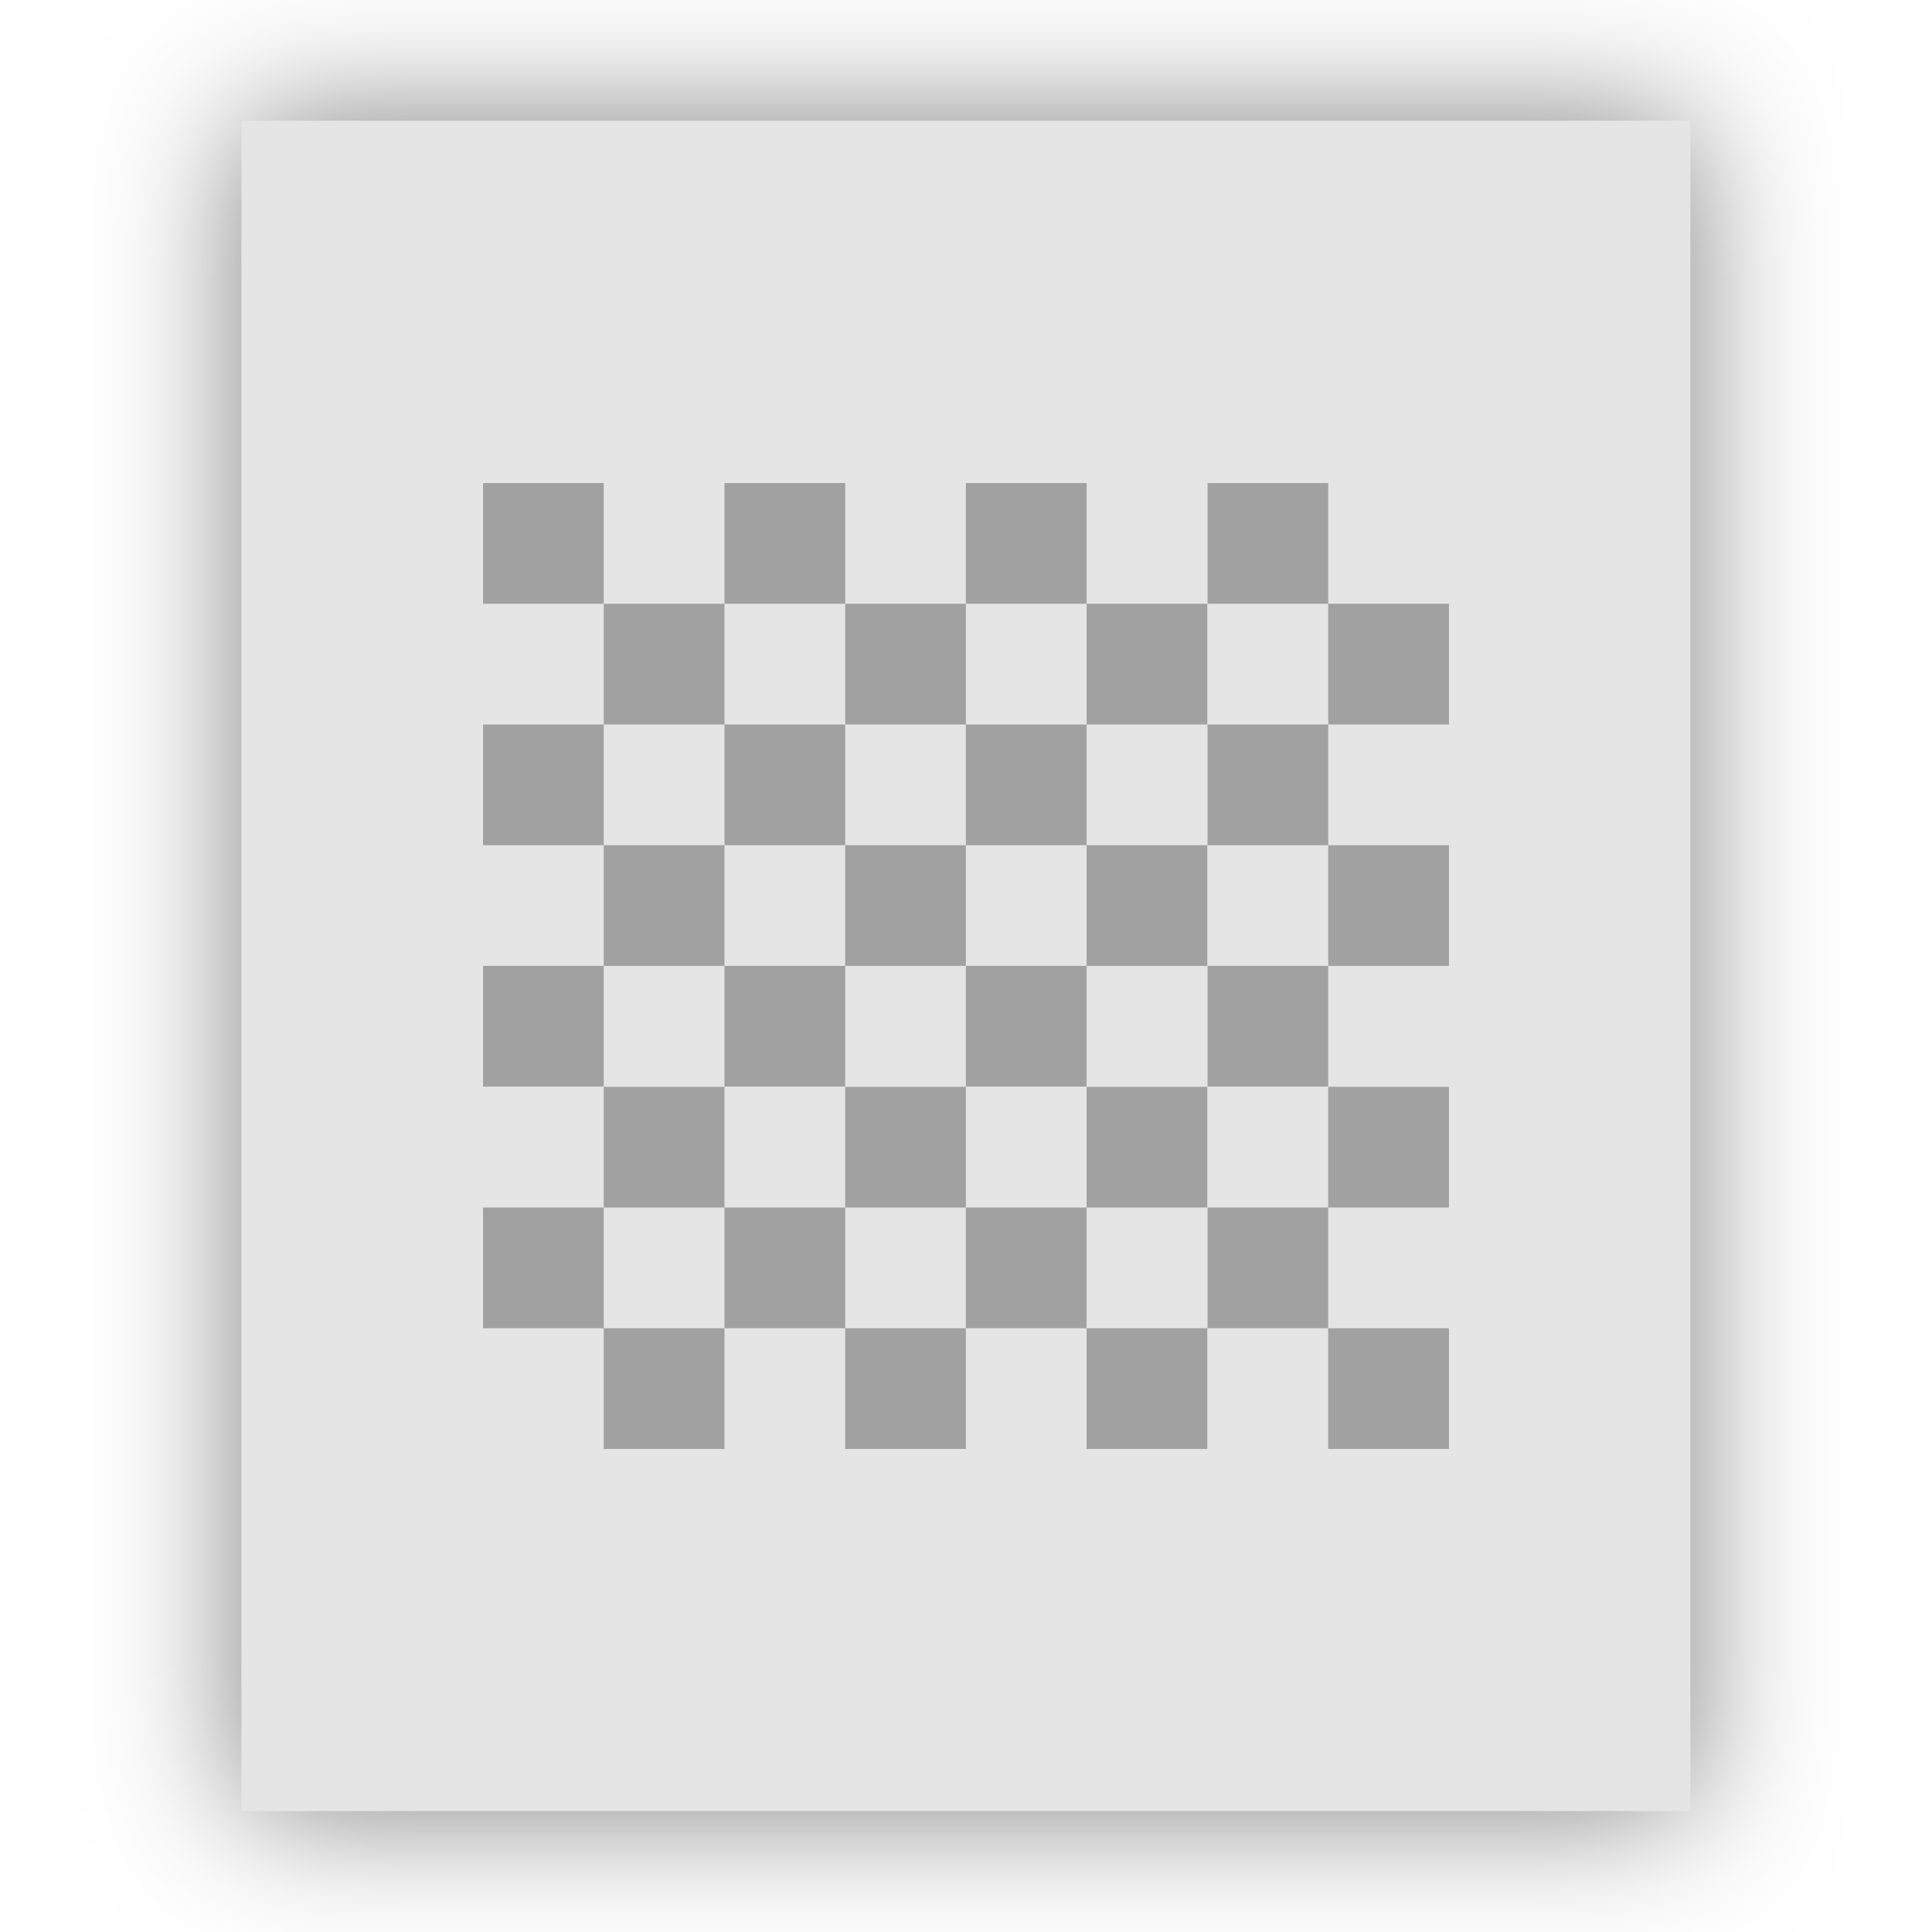
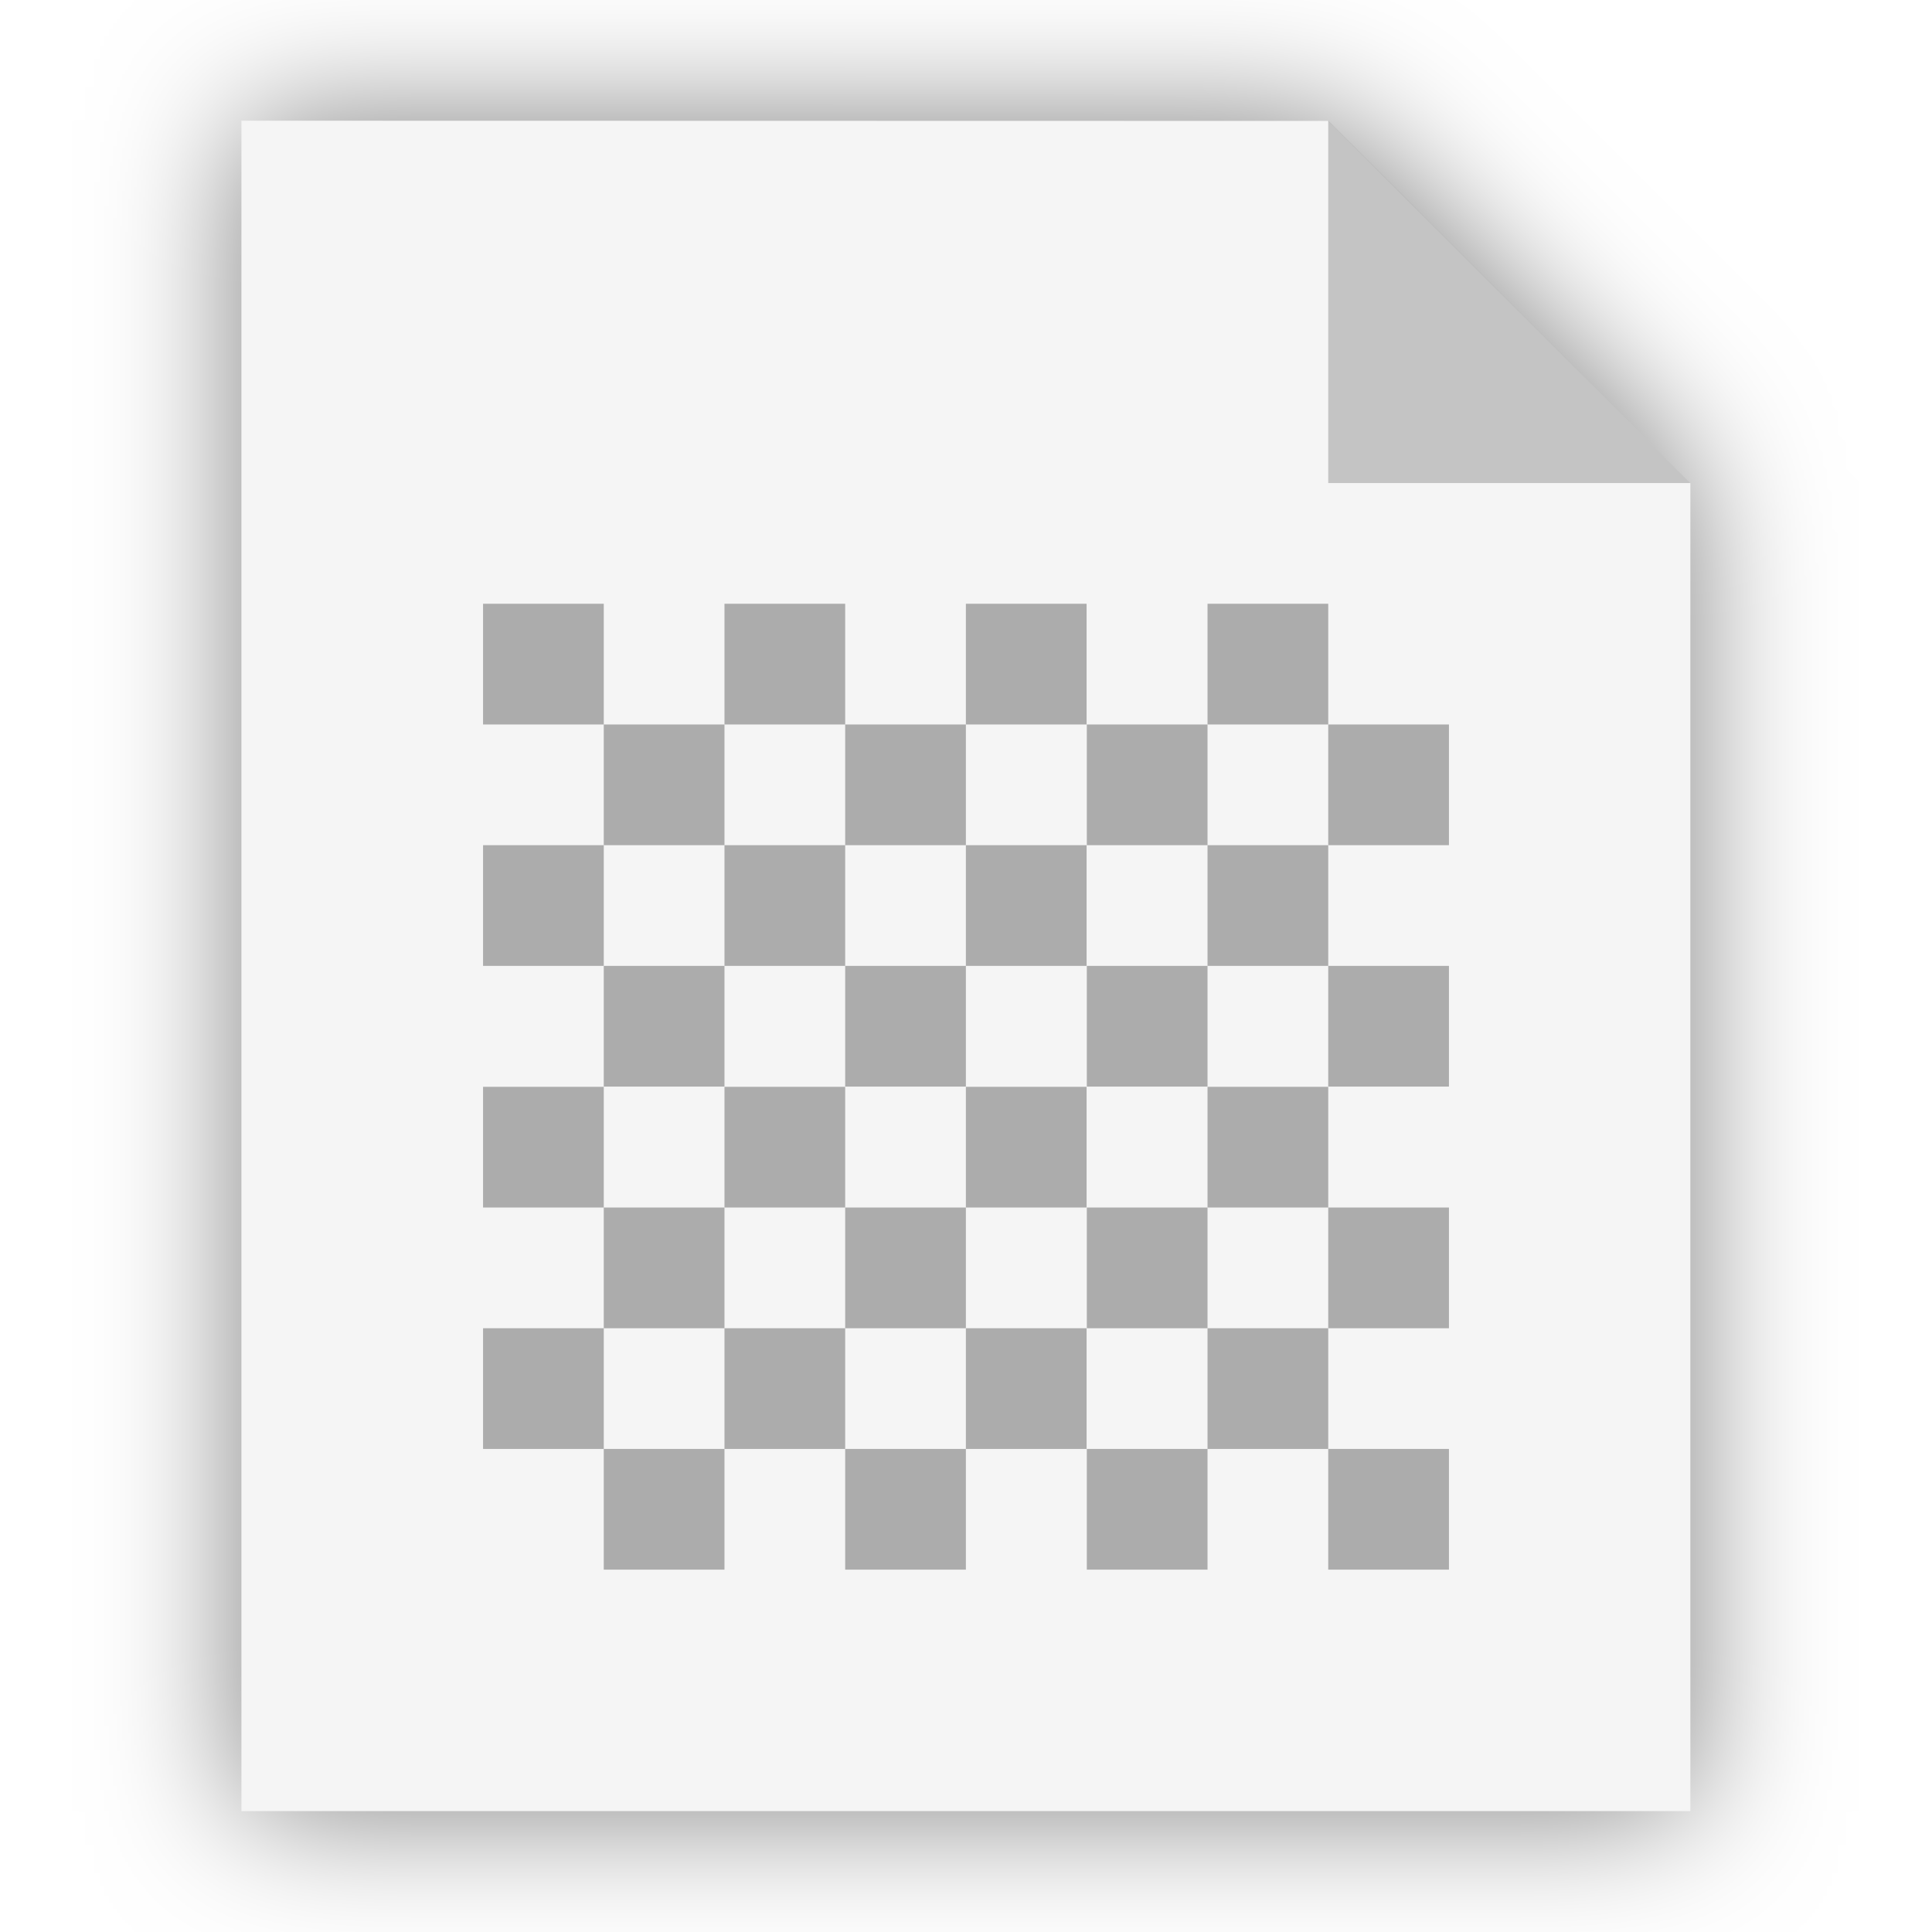
<svg xmlns="http://www.w3.org/2000/svg" id="svg8" version="1.1" viewBox="0 0 8.467 8.467" height="32" width="32">
  <defs id="defs2">
-     <filter height="1.201" y="-0.1" width="1.234" x="-0.117" id="filter4299" style="color-interpolation-filters:sRGB">
-       <feGaussianBlur id="feGaussianBlur4301" stdDeviation="0.31" />
+     <filter style="color-interpolation-filters:sRGB" id="filter978" x="-0.117" width="1.234" y="-0.1" height="1.201">
+       <feGaussianBlur stdDeviation="0.31" id="feGaussianBlur980" />
    </filter>
  </defs>
  <g id="layer1">
-     <rect style="opacity:0.5;fill:#000000;fill-opacity:1;stroke:none;stroke-width:2.294;filter:url(#filter4299)" id="rect833-0" width="6.35" height="7.408" x="1.058" y="0.529" />
-     <rect y="0.529" x="1.058" height="7.408" width="6.35" id="rect833" style="opacity:1;fill:#e5e5e5;fill-opacity:1;stroke:none;stroke-width:2.294" />
-     <rect style="opacity:0.3;fill:#000000;fill-opacity:1;stroke:none;stroke-width:0.177" id="rect833-2" width="0.529" height="0.529" x="2.117" y="2.117" />
-     <rect y="2.117" x="3.175" height="0.529" width="0.529" id="rect833-2-4" style="opacity:0.3;fill:#000000;fill-opacity:1;stroke:none;stroke-width:0.177" />
-     <rect style="opacity:0.3;fill:#000000;fill-opacity:1;stroke:none;stroke-width:0.177" id="rect833-2-7-1" width="0.529" height="0.529" x="4.233" y="2.117" />
-     <rect y="2.117" x="5.292" height="0.529" width="0.529" id="rect833-2-9" style="opacity:0.3;fill:#000000;fill-opacity:1;stroke:none;stroke-width:0.177" />
-     <rect style="opacity:0.3;fill:#000000;fill-opacity:1;stroke:none;stroke-width:0.177" id="rect833-2-7-0" width="0.529" height="0.529" x="2.646" y="2.646" />
-     <rect style="opacity:0.3;fill:#000000;fill-opacity:1;stroke:none;stroke-width:0.177" id="rect833-2-5-6" width="0.529" height="0.529" x="3.704" y="2.646" />
-     <rect y="2.646" x="4.762" height="0.529" width="0.529" id="rect833-2-4-4-9" style="opacity:0.3;fill:#000000;fill-opacity:1;stroke:none;stroke-width:0.177" />
-     <rect y="2.646" x="5.821" height="0.529" width="0.529" id="rect833-2-7-7-9" style="opacity:0.3;fill:#000000;fill-opacity:1;stroke:none;stroke-width:0.177" />
-     <rect y="3.175" x="2.117" height="0.529" width="0.529" id="rect833-2-8" style="opacity:0.3;fill:#000000;fill-opacity:1;stroke:none;stroke-width:0.177" />
-     <rect style="opacity:0.3;fill:#000000;fill-opacity:1;stroke:none;stroke-width:0.177" id="rect833-2-4-8" width="0.529" height="0.529" x="3.175" y="3.175" />
-     <rect y="3.175" x="4.233" height="0.529" width="0.529" id="rect833-2-7-1-2" style="opacity:0.3;fill:#000000;fill-opacity:1;stroke:none;stroke-width:0.177" />
-     <rect style="opacity:0.3;fill:#000000;fill-opacity:1;stroke:none;stroke-width:0.177" id="rect833-2-9-3" width="0.529" height="0.529" x="5.292" y="3.175" />
-     <rect y="3.704" x="2.646" height="0.529" width="0.529" id="rect833-2-7-0-2" style="opacity:0.3;fill:#000000;fill-opacity:1;stroke:none;stroke-width:0.177" />
-     <rect y="3.704" x="3.704" height="0.529" width="0.529" id="rect833-2-5-6-2" style="opacity:0.3;fill:#000000;fill-opacity:1;stroke:none;stroke-width:0.177" />
-     <rect style="opacity:0.3;fill:#000000;fill-opacity:1;stroke:none;stroke-width:0.177" id="rect833-2-4-4-9-2" width="0.529" height="0.529" x="4.762" y="3.704" />
-     <rect style="opacity:0.3;fill:#000000;fill-opacity:1;stroke:none;stroke-width:0.177" id="rect833-2-7-7-9-2" width="0.529" height="0.529" x="5.821" y="3.704" />
-     <rect y="4.233" x="2.117" height="0.529" width="0.529" id="rect833-2-0" style="opacity:0.3;fill:#000000;fill-opacity:1;stroke:none;stroke-width:0.177" />
-     <rect style="opacity:0.3;fill:#000000;fill-opacity:1;stroke:none;stroke-width:0.177" id="rect833-2-4-89" width="0.529" height="0.529" x="3.175" y="4.233" />
-     <rect y="4.233" x="4.233" height="0.529" width="0.529" id="rect833-2-7-1-9" style="opacity:0.3;fill:#000000;fill-opacity:1;stroke:none;stroke-width:0.177" />
-     <rect style="opacity:0.3;fill:#000000;fill-opacity:1;stroke:none;stroke-width:0.177" id="rect833-2-9-9" width="0.529" height="0.529" x="5.292" y="4.233" />
-     <rect y="4.763" x="2.646" height="0.529" width="0.529" id="rect833-2-7-0-4" style="opacity:0.3;fill:#000000;fill-opacity:1;stroke:none;stroke-width:0.177" />
-     <rect y="4.763" x="3.704" height="0.529" width="0.529" id="rect833-2-5-6-6" style="opacity:0.3;fill:#000000;fill-opacity:1;stroke:none;stroke-width:0.177" />
-     <rect style="opacity:0.3;fill:#000000;fill-opacity:1;stroke:none;stroke-width:0.177" id="rect833-2-4-4-9-3" width="0.529" height="0.529" x="4.762" y="4.763" />
-     <rect style="opacity:0.3;fill:#000000;fill-opacity:1;stroke:none;stroke-width:0.177" id="rect833-2-7-7-9-0" width="0.529" height="0.529" x="5.821" y="4.763" />
-     <rect y="5.292" x="2.117" height="0.529" width="0.529" id="rect833-2-6" style="opacity:0.3;fill:#000000;fill-opacity:1;stroke:none;stroke-width:0.177" />
-     <rect style="opacity:0.3;fill:#000000;fill-opacity:1;stroke:none;stroke-width:0.177" id="rect833-2-4-3" width="0.529" height="0.529" x="3.175" y="5.292" />
-     <rect y="5.292" x="4.233" height="0.529" width="0.529" id="rect833-2-7-1-5" style="opacity:0.3;fill:#000000;fill-opacity:1;stroke:none;stroke-width:0.177" />
-     <rect style="opacity:0.3;fill:#000000;fill-opacity:1;stroke:none;stroke-width:0.177" id="rect833-2-9-4" width="0.529" height="0.529" x="5.292" y="5.292" />
-     <rect y="5.821" x="2.646" height="0.529" width="0.529" id="rect833-2-7-0-7" style="opacity:0.3;fill:#000000;fill-opacity:1;stroke:none;stroke-width:0.177" />
-     <rect y="5.821" x="3.704" height="0.529" width="0.529" id="rect833-2-5-6-7" style="opacity:0.3;fill:#000000;fill-opacity:1;stroke:none;stroke-width:0.177" />
-     <rect style="opacity:0.3;fill:#000000;fill-opacity:1;stroke:none;stroke-width:0.177" id="rect833-2-4-4-9-35" width="0.529" height="0.529" x="4.762" y="5.821" />
-     <rect style="opacity:0.3;fill:#000000;fill-opacity:1;stroke:none;stroke-width:0.177" id="rect833-2-7-7-9-8" width="0.529" height="0.529" x="5.821" y="5.821" />
+     <path style="opacity:0.5;fill:#000000;fill-opacity:1;stroke:none;stroke-width:2.294;filter:url(#filter978)" d="M 1.058,0.529 V 7.937 H 7.408 V 2.117 l -1.587,-1.587 z" id="path926-2" />
+     <path style="opacity:1;fill:#f5f5f5;fill-opacity:1;stroke:none;stroke-width:2.294" d="M 1.058,0.529 V 7.937 H 7.408 V 2.117 l -1.587,-1.587 z" id="path926" />
+     <path style="opacity:0.2;fill:#000000;fill-opacity:1;stroke:none;stroke-width:2.294" d="M 5.821,0.529 V 2.117 h 1.587 z" id="path926-1" />
+     <rect style="opacity:0.3;fill:#000000;fill-opacity:1;stroke:none;stroke-width:0.177" id="rect833-2" width="0.529" height="0.529" x="2.117" y="2.646" />
+     <rect y="2.646" x="3.175" height="0.529" width="0.529" id="rect833-2-4" style="opacity:0.3;fill:#000000;fill-opacity:1;stroke:none;stroke-width:0.177" />
+     <rect style="opacity:0.3;fill:#000000;fill-opacity:1;stroke:none;stroke-width:0.177" id="rect833-2-7-1" width="0.529" height="0.529" x="4.233" y="2.646" />
+     <rect y="2.646" x="5.292" height="0.529" width="0.529" id="rect833-2-9" style="opacity:0.3;fill:#000000;fill-opacity:1;stroke:none;stroke-width:0.177" />
+     <rect style="opacity:0.3;fill:#000000;fill-opacity:1;stroke:none;stroke-width:0.177" id="rect833-2-7-0" width="0.529" height="0.529" x="2.646" y="3.175" />
+     <rect style="opacity:0.3;fill:#000000;fill-opacity:1;stroke:none;stroke-width:0.177" id="rect833-2-5-6" width="0.529" height="0.529" x="3.704" y="3.175" />
+     <rect y="3.175" x="4.763" height="0.529" width="0.529" id="rect833-2-4-4-9" style="opacity:0.3;fill:#000000;fill-opacity:1;stroke:none;stroke-width:0.177" />
+     <rect y="3.175" x="5.821" height="0.529" width="0.529" id="rect833-2-7-7-9" style="opacity:0.3;fill:#000000;fill-opacity:1;stroke:none;stroke-width:0.177" />
+     <rect y="3.704" x="2.117" height="0.529" width="0.529" id="rect833-2-8" style="opacity:0.3;fill:#000000;fill-opacity:1;stroke:none;stroke-width:0.177" />
+     <rect style="opacity:0.3;fill:#000000;fill-opacity:1;stroke:none;stroke-width:0.177" id="rect833-2-4-8" width="0.529" height="0.529" x="3.175" y="3.704" />
+     <rect y="3.704" x="4.233" height="0.529" width="0.529" id="rect833-2-7-1-2" style="opacity:0.3;fill:#000000;fill-opacity:1;stroke:none;stroke-width:0.177" />
+     <rect style="opacity:0.3;fill:#000000;fill-opacity:1;stroke:none;stroke-width:0.177" id="rect833-2-9-3" width="0.529" height="0.529" x="5.292" y="3.704" />
+     <rect y="4.233" x="2.646" height="0.529" width="0.529" id="rect833-2-7-0-2" style="opacity:0.3;fill:#000000;fill-opacity:1;stroke:none;stroke-width:0.177" />
+     <rect y="4.233" x="3.704" height="0.529" width="0.529" id="rect833-2-5-6-2" style="opacity:0.3;fill:#000000;fill-opacity:1;stroke:none;stroke-width:0.177" />
+     <rect style="opacity:0.3;fill:#000000;fill-opacity:1;stroke:none;stroke-width:0.177" id="rect833-2-4-4-9-2" width="0.529" height="0.529" x="4.763" y="4.233" />
+     <rect style="opacity:0.3;fill:#000000;fill-opacity:1;stroke:none;stroke-width:0.177" id="rect833-2-7-7-9-2" width="0.529" height="0.529" x="5.821" y="4.233" />
+     <rect y="4.763" x="2.117" height="0.529" width="0.529" id="rect833-2-0" style="opacity:0.3;fill:#000000;fill-opacity:1;stroke:none;stroke-width:0.177" />
+     <rect style="opacity:0.3;fill:#000000;fill-opacity:1;stroke:none;stroke-width:0.177" id="rect833-2-4-89" width="0.529" height="0.529" x="3.175" y="4.763" />
+     <rect y="4.763" x="4.233" height="0.529" width="0.529" id="rect833-2-7-1-9" style="opacity:0.3;fill:#000000;fill-opacity:1;stroke:none;stroke-width:0.177" />
+     <rect style="opacity:0.3;fill:#000000;fill-opacity:1;stroke:none;stroke-width:0.177" id="rect833-2-9-9" width="0.529" height="0.529" x="5.292" y="4.763" />
+     <rect y="5.292" x="2.646" height="0.529" width="0.529" id="rect833-2-7-0-4" style="opacity:0.3;fill:#000000;fill-opacity:1;stroke:none;stroke-width:0.177" />
+     <rect y="5.292" x="3.704" height="0.529" width="0.529" id="rect833-2-5-6-6" style="opacity:0.3;fill:#000000;fill-opacity:1;stroke:none;stroke-width:0.177" />
+     <rect style="opacity:0.3;fill:#000000;fill-opacity:1;stroke:none;stroke-width:0.177" id="rect833-2-4-4-9-3" width="0.529" height="0.529" x="4.763" y="5.292" />
+     <rect style="opacity:0.3;fill:#000000;fill-opacity:1;stroke:none;stroke-width:0.177" id="rect833-2-7-7-9-0" width="0.529" height="0.529" x="5.821" y="5.292" />
+     <rect y="5.821" x="2.117" height="0.529" width="0.529" id="rect833-2-6" style="opacity:0.3;fill:#000000;fill-opacity:1;stroke:none;stroke-width:0.177" />
+     <rect style="opacity:0.3;fill:#000000;fill-opacity:1;stroke:none;stroke-width:0.177" id="rect833-2-4-3" width="0.529" height="0.529" x="3.175" y="5.821" />
+     <rect y="5.821" x="4.233" height="0.529" width="0.529" id="rect833-2-7-1-5" style="opacity:0.3;fill:#000000;fill-opacity:1;stroke:none;stroke-width:0.177" />
+     <rect style="opacity:0.3;fill:#000000;fill-opacity:1;stroke:none;stroke-width:0.177" id="rect833-2-9-4" width="0.529" height="0.529" x="5.292" y="5.821" />
+     <rect y="6.35" x="2.646" height="0.529" width="0.529" id="rect833-2-7-0-7" style="opacity:0.3;fill:#000000;fill-opacity:1;stroke:none;stroke-width:0.177" />
+     <rect y="6.35" x="3.704" height="0.529" width="0.529" id="rect833-2-5-6-7" style="opacity:0.3;fill:#000000;fill-opacity:1;stroke:none;stroke-width:0.177" />
+     <rect style="opacity:0.3;fill:#000000;fill-opacity:1;stroke:none;stroke-width:0.177" id="rect833-2-4-4-9-35" width="0.529" height="0.529" x="4.763" y="6.35" />
+     <rect style="opacity:0.3;fill:#000000;fill-opacity:1;stroke:none;stroke-width:0.177" id="rect833-2-7-7-9-8" width="0.529" height="0.529" x="5.821" y="6.35" />
  </g>
</svg>
